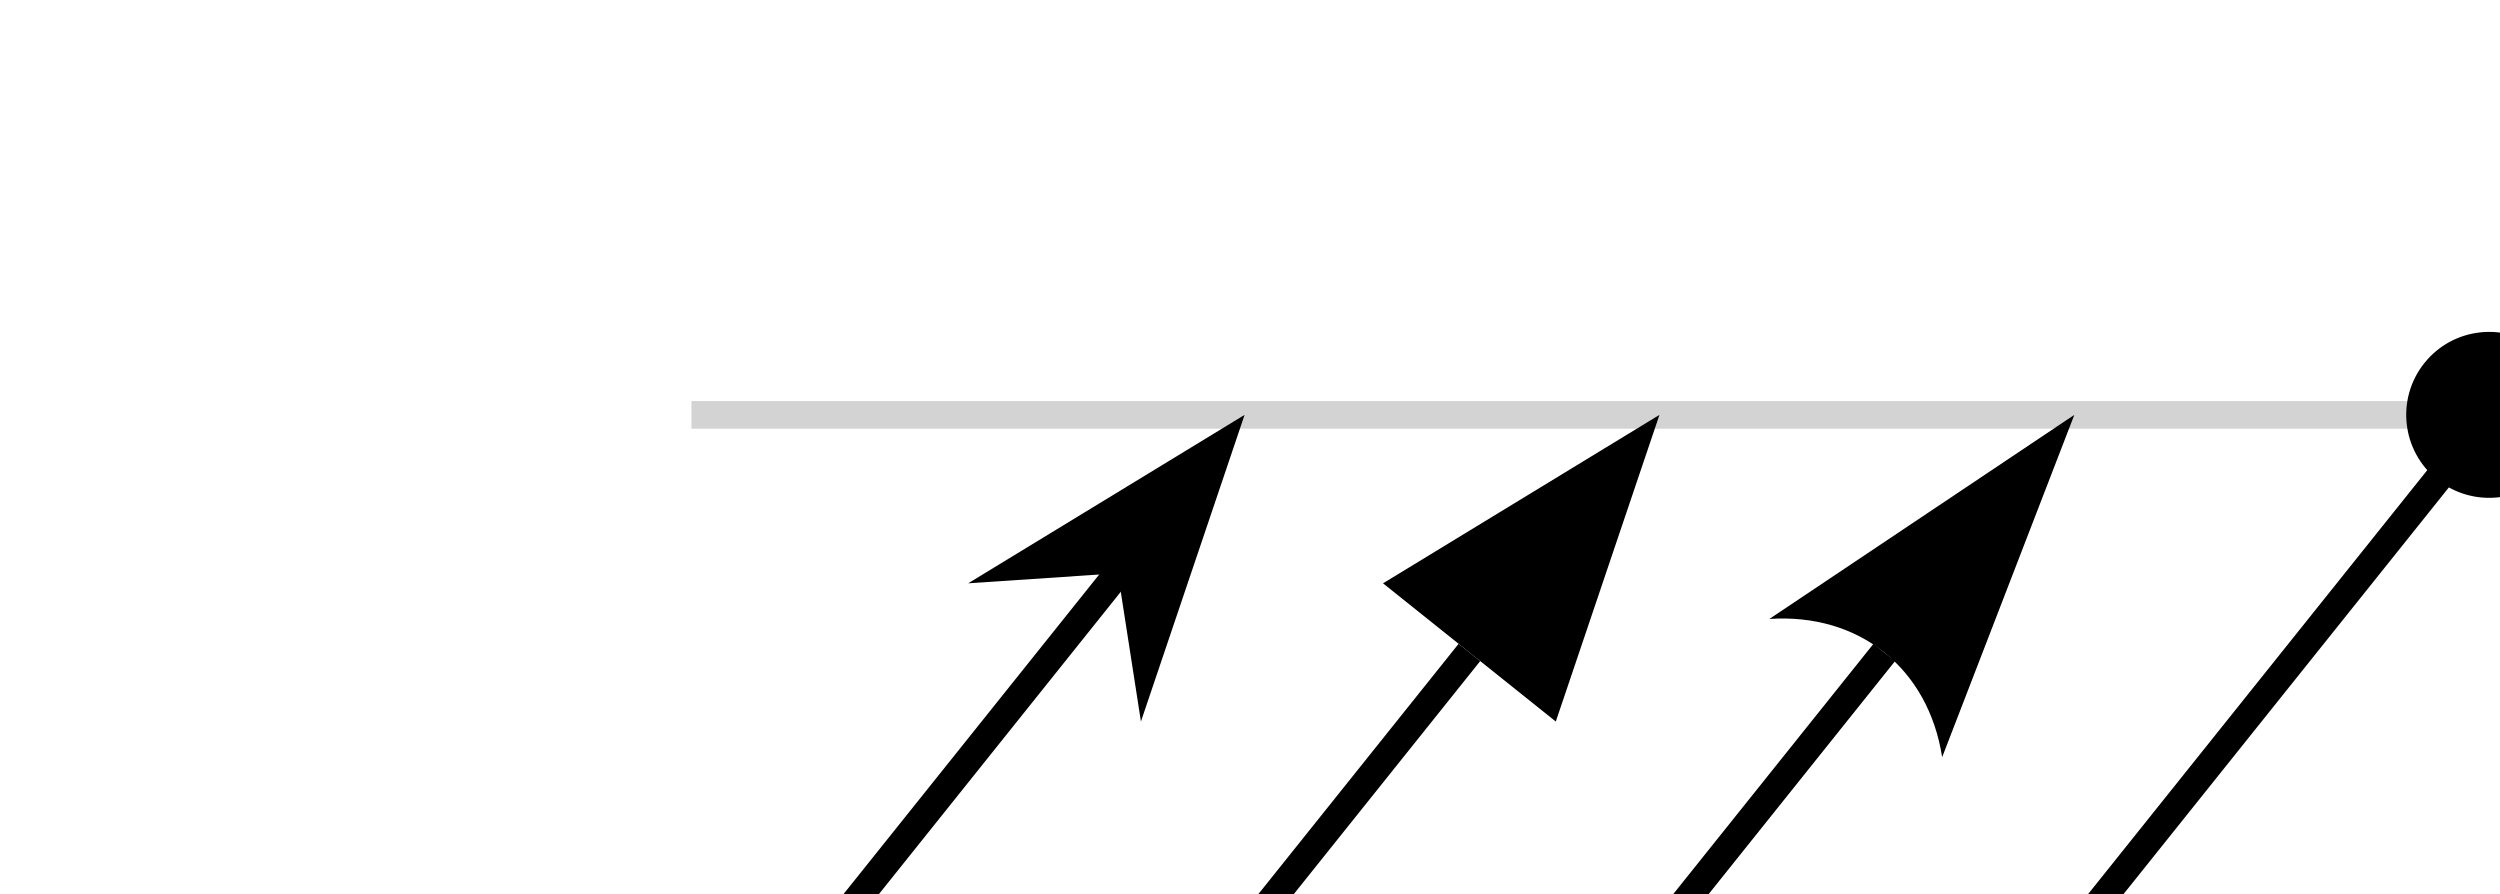
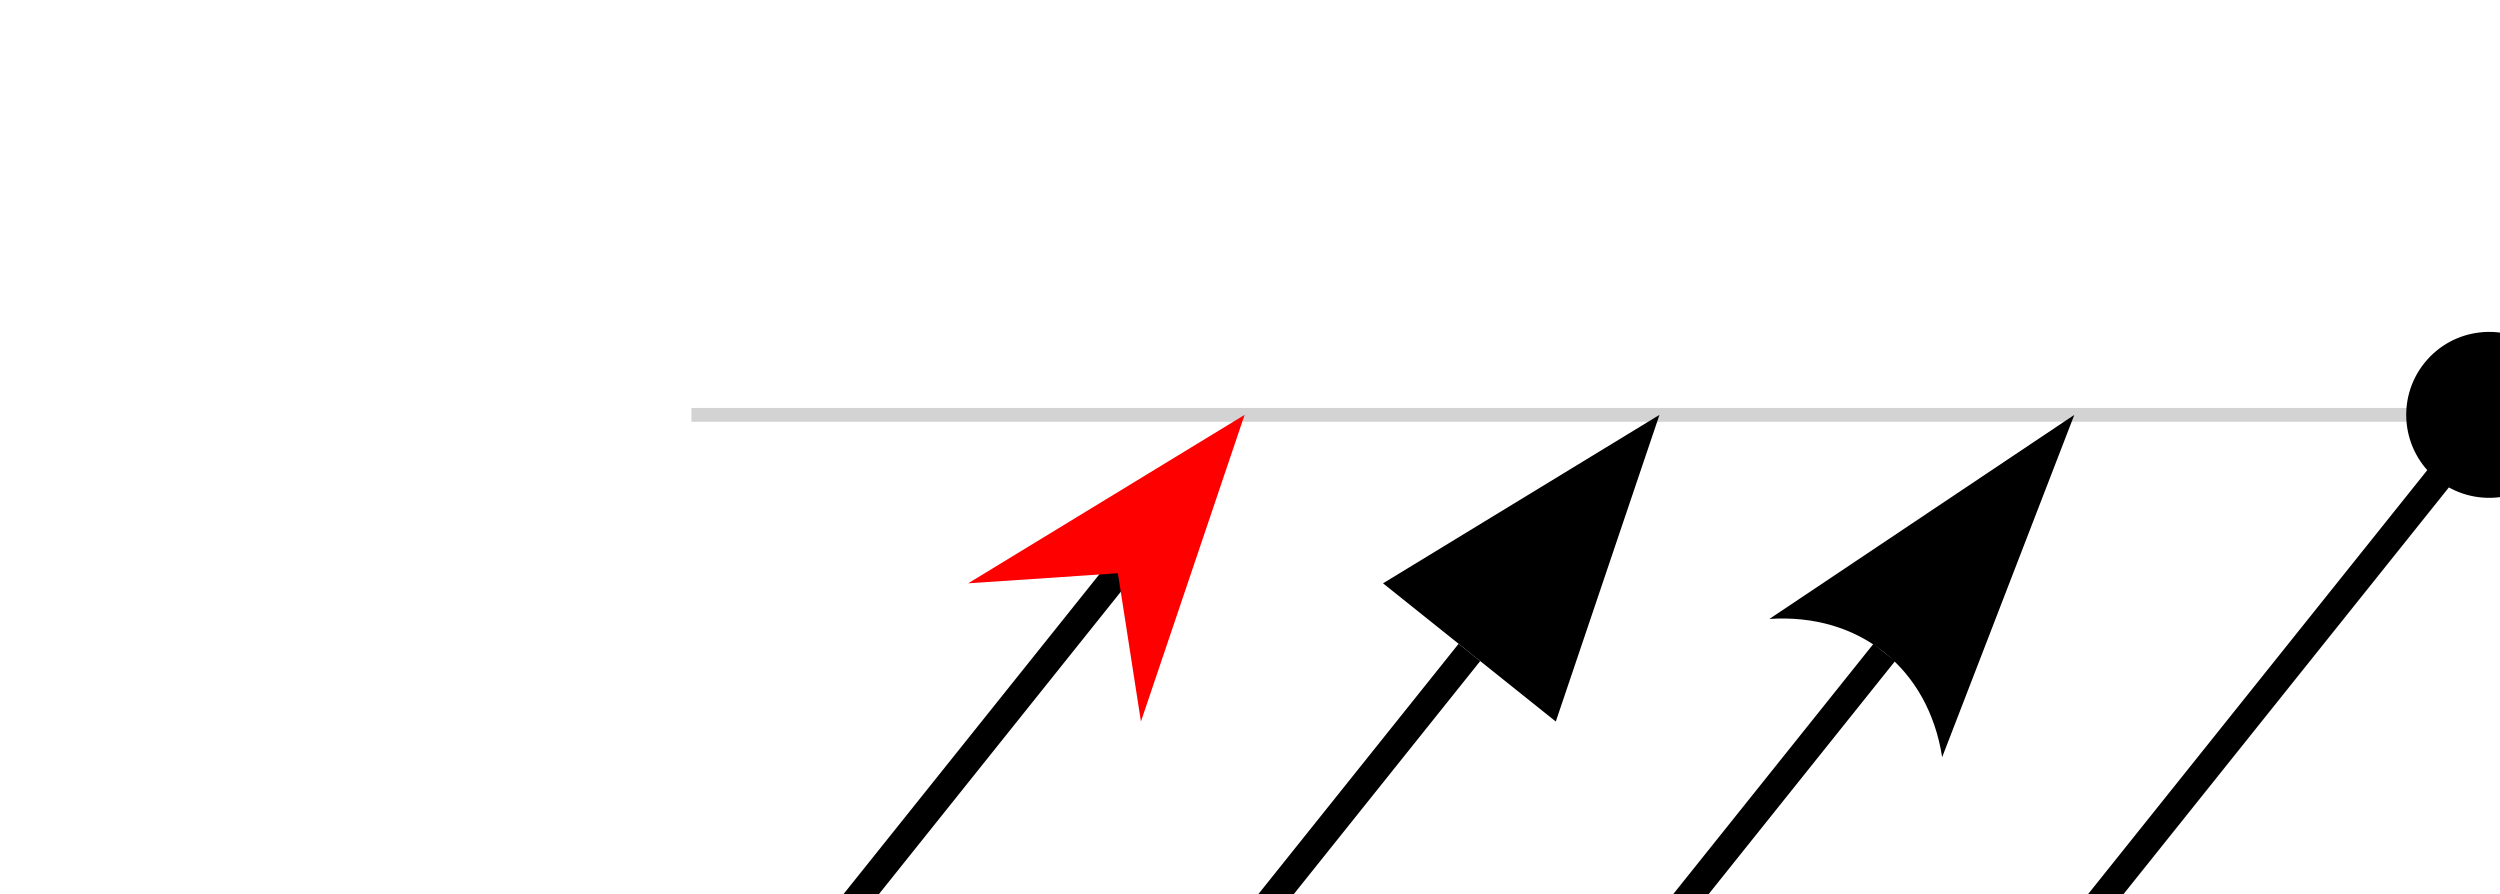
- <svg xmlns="http://www.w3.org/2000/svg" xmlns:xlink="http://www.w3.org/1999/xlink" version="1.2" stroke-width="2" stroke="black" width="100%" height="100%">
+ <svg xmlns="http://www.w3.org/2000/svg" xmlns:xlink="http://www.w3.org/1999/xlink" version="1.2" width="100%" height="100%">
  <defs>
-     <symbol id="sharp" class="dali-marker sharp-arrow-end" style="overflow:visible;" fill="black" stroke="none">
+     <style type="text/css">polyline {stroke: black; stroke-width: 2;}</style>
+     <symbol id="sharp" class="dali-marker sharp-arrow-end" style="overflow:visible;">
      <path d="M 0 0 L -7.333 8.0 L 14.667 0 L -7.333 -8.0 z" />
    </symbol>
-     <symbol id="triangle" class="dali-marker triangle-arrow-end" style="overflow:visible;" fill="black" stroke="none">
+     <symbol id="triangle" class="dali-marker triangle-arrow-end" style="overflow:visible;">
      <path d="M 0 -8 L 22 0 L 0 8 z" />
    </symbol>
-     <symbol id="curvy" class="dali-marker curvy-arrow-end" style="overflow:visible;" fill="black" stroke="none">
+     <symbol id="curvy" class="dali-marker curvy-arrow-end" style="overflow:visible;">
      <path d="m -3.3 -8 l 25.3 8 l -25.3 8 c 4.4 -4.8, 4.4 -11.2, 0 -16 z" />
    </symbol>
-     <symbol id="dot" class="dali-marker dot" style="overflow:visible;" fill="black" stroke="none">
-       <circle r="6" cx="0" cy="0" />
+     <symbol id="dot" class="dali-marker dot" style="overflow:visible;">
+       <circle cx="0" cy="0" r="6" />
    </symbol>
-     <symbol id="very-sharp" class="dali-marker sharp-arrow-end" style="overflow:visible;" fill="black" stroke="none">
+     <symbol id="very-sharp" class="dali-marker sharp-arrow-end" style="overflow:visible;">
      <path d="M 0 0 L -12.0 8.0 L 24.0 0 L -12.0 -8.0 z" />
    </symbol>
  </defs>
-   <line y1="30" x1="50" y2="30" x2="230" stroke="lightgrey" />
+   <line x1="50" y1="30" x2="230" y2="30" stroke="lightgrey" />
  <g>
-     <polyline points="50,80 80.838,41.453" fill="none" />
-     <use transform="translate(80.83781 41.45274) rotate(-51.34019)" class="marker marker-end" xlink:href="#sharp" />
+     <polyline points="50,80 80.838,41.453" />
+     <use xlink:href="#sharp" class="marker marker-end" transform="translate(80.83781 41.45274) rotate(-51.34019)" fill="red" />
  </g>
  <g>
-     <polyline points="80,80 106.257,47.179" fill="none" />
-     <use transform="translate(106.2567 47.17911) rotate(-51.34019)" class="marker marker-end" xlink:href="#triangle" />
+     <polyline points="80,80 106.257,47.179" />
+     <use xlink:href="#triangle" class="marker marker-end" transform="translate(106.2567 47.17911) rotate(-51.34019)" />
  </g>
  <g>
-     <polyline points="110,80 136.257,47.179" fill="none" />
-     <use transform="translate(136.2567 47.17911) rotate(-51.34019)" class="marker marker-end" xlink:href="#curvy" />
+     <polyline points="110,80 136.257,47.179" />
+     <use xlink:href="#curvy" class="marker marker-end" transform="translate(136.2567 47.17911) rotate(-51.34019)" />
  </g>
  <g>
-     <polyline points="140,80 180.0,30.0" fill="none" />
-     <use transform="translate(180.0 30.0) rotate(-51.34019)" class="marker marker-end" xlink:href="#dot" />
+     <polyline points="140,80 180.0,30.0" />
+     <use xlink:href="#dot" class="marker marker-end" transform="translate(180.0 30.0) rotate(-51.34019)" />
  </g>
  <g>
-     <polyline points="170,80 195.007,48.741" fill="none" />
-     <use transform="translate(195.0073 48.74085) rotate(-51.34019)" class="marker marker-end" xlink:href="#very-sharp" />
+     <polyline points="170,80 195.007,48.741" />
+     <use xlink:href="#very-sharp" class="marker marker-end" transform="translate(195.0073 48.74085) rotate(-51.34019)" />
  </g>
</svg>
